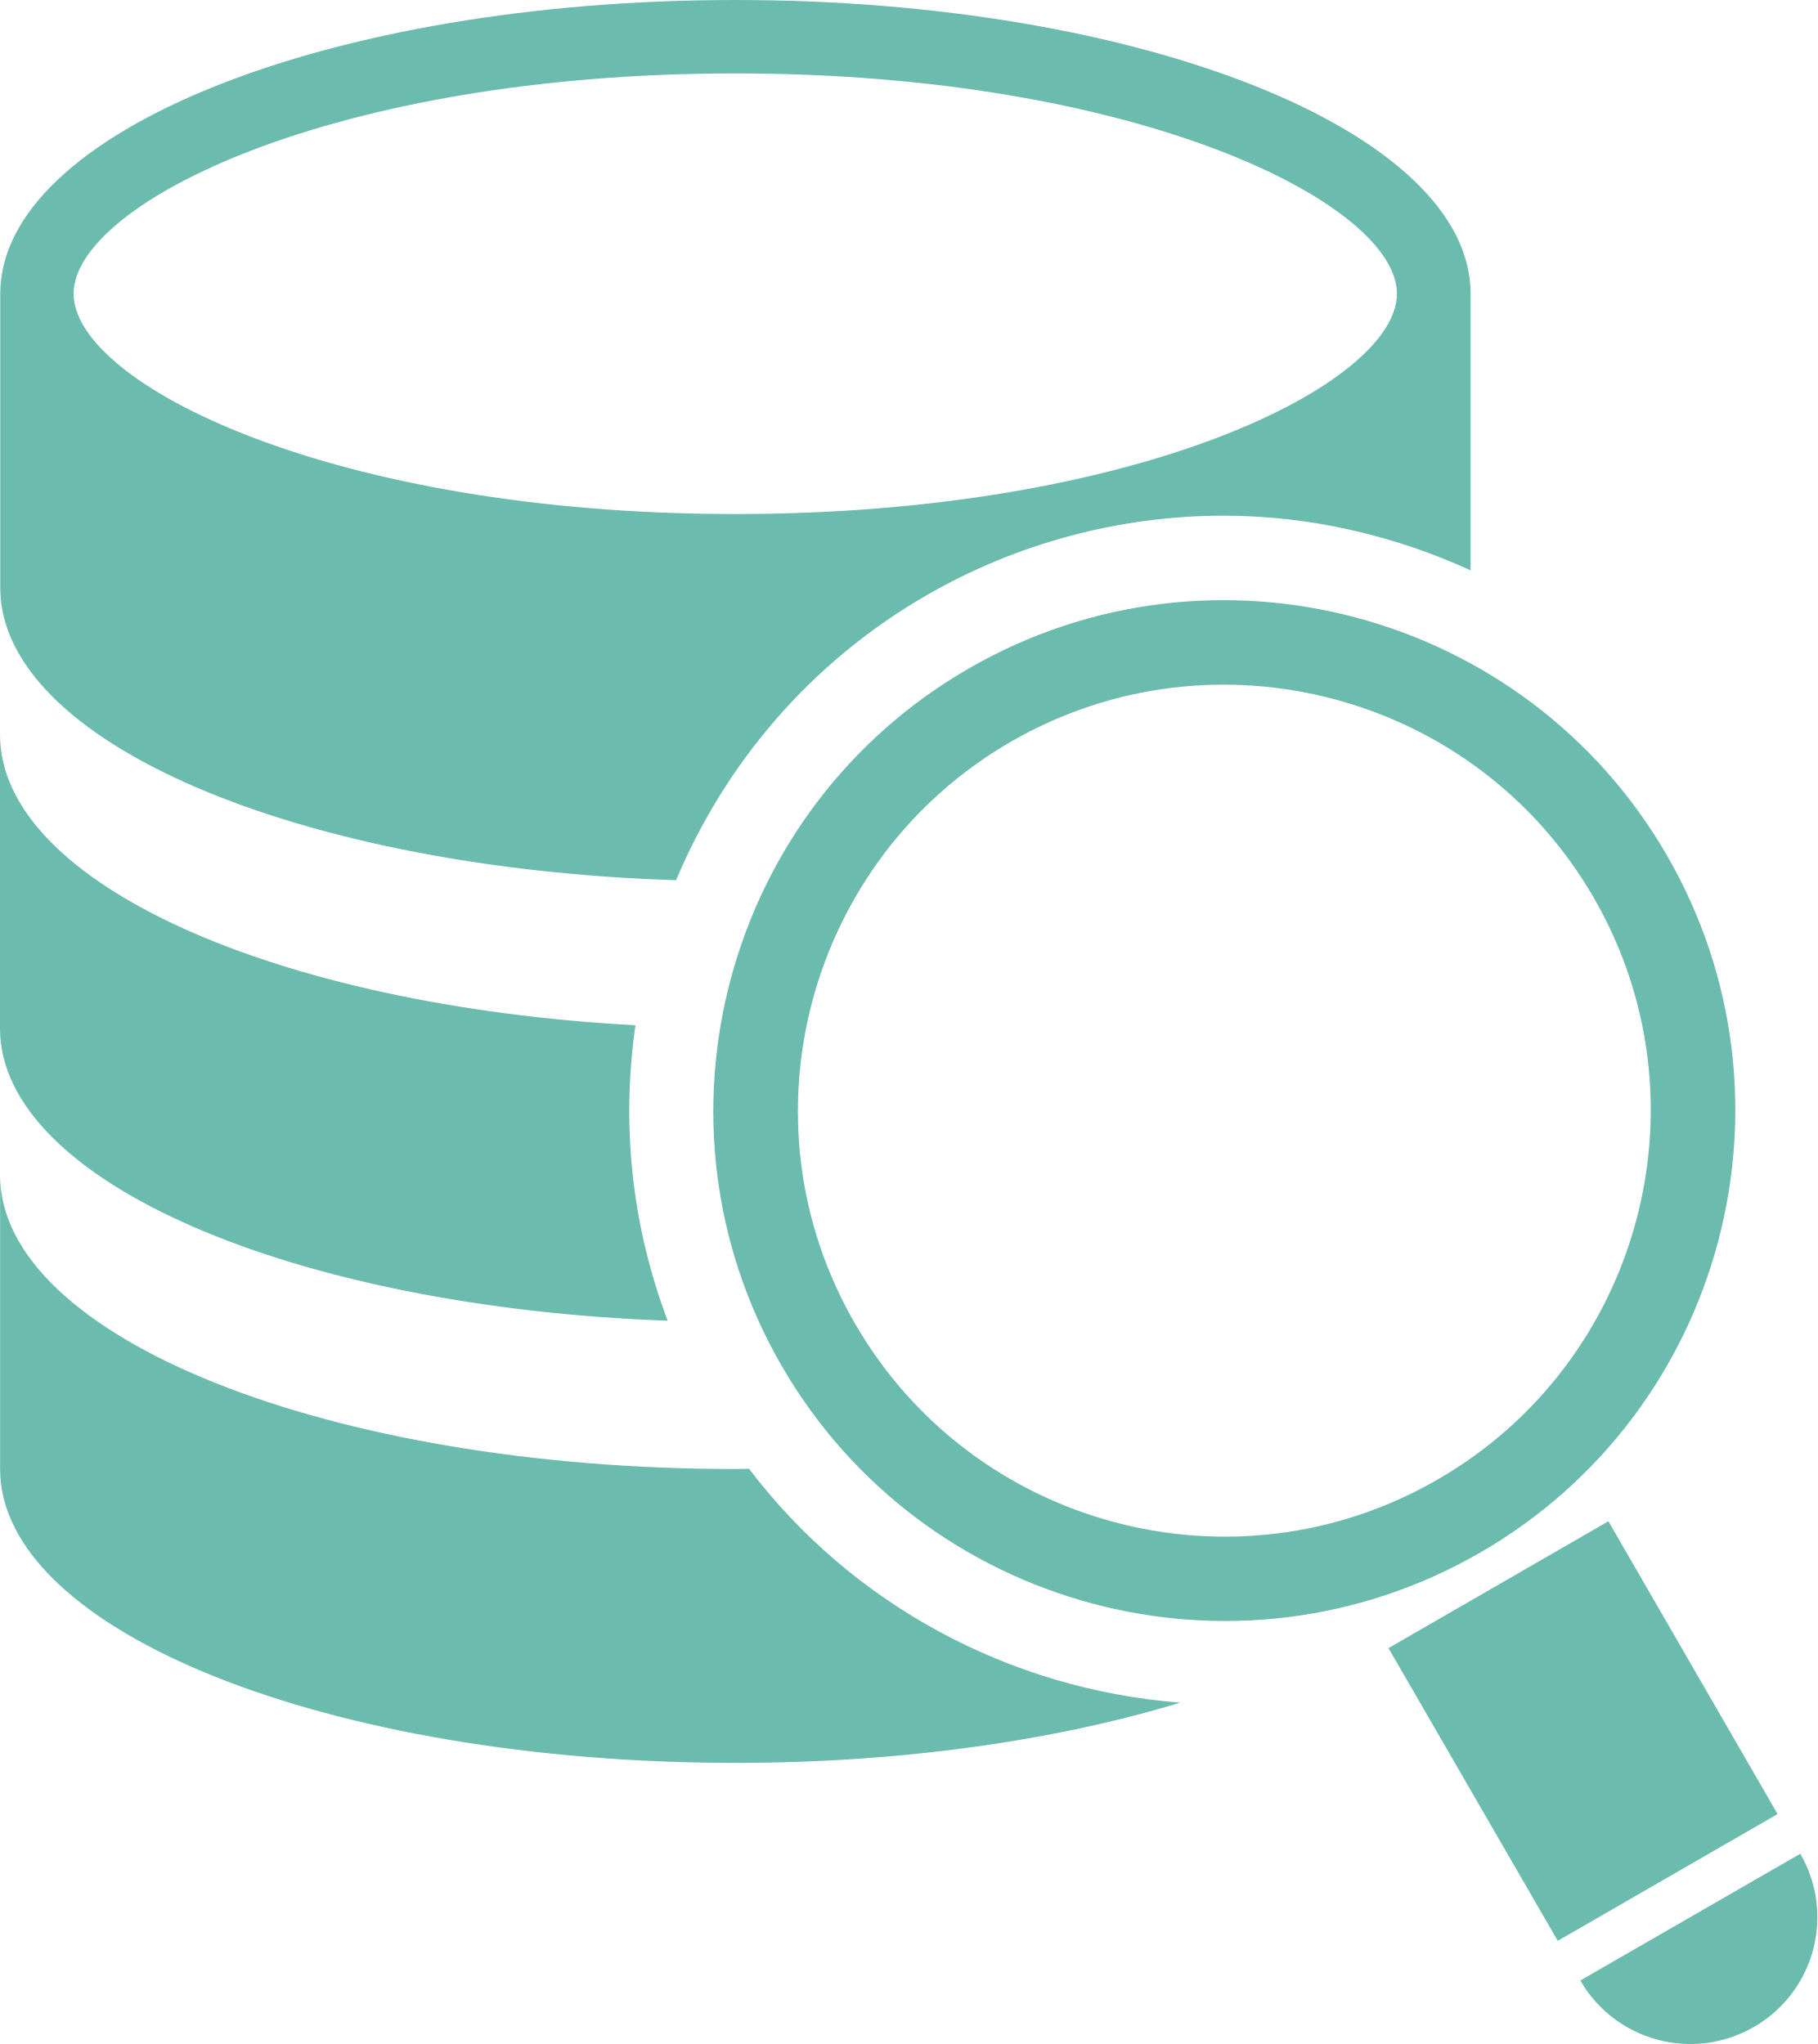
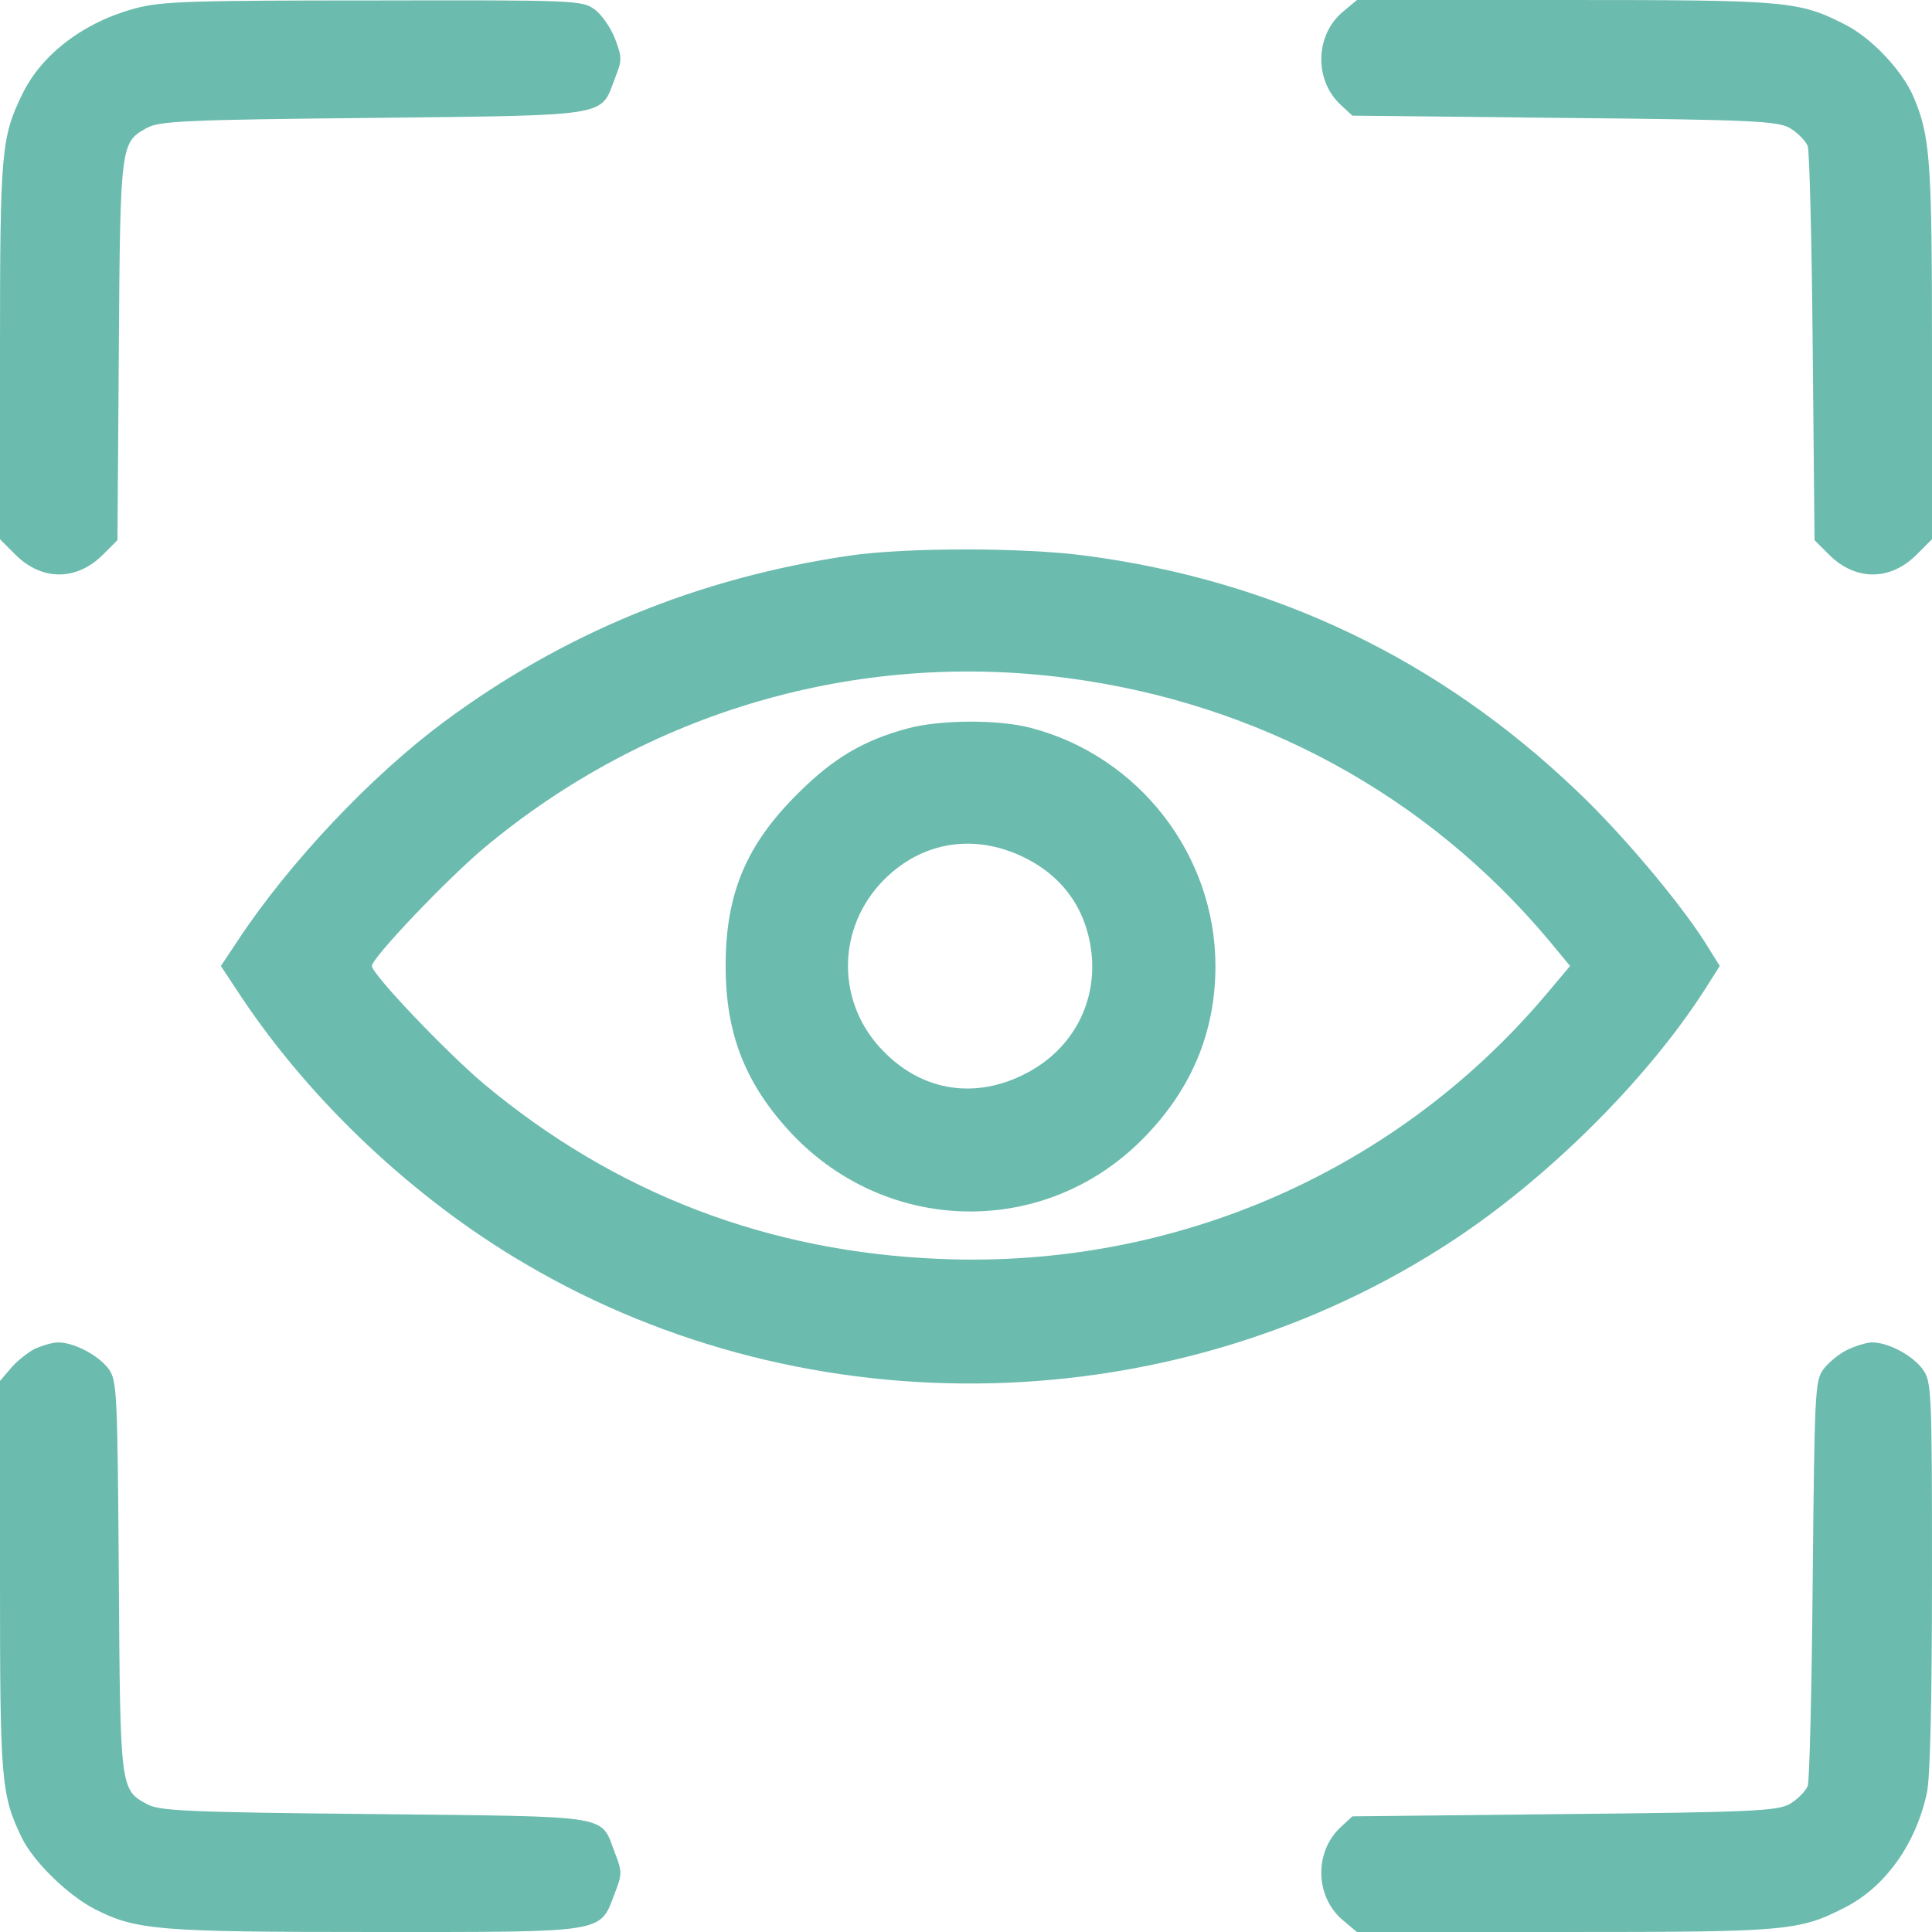
- <svg xmlns="http://www.w3.org/2000/svg" width="488" height="549" viewBox="0 0 488 549" fill="none">
-   <path d="M181.541 236.413C194.582 205.337 217.365 178.028 248.774 159.897C272.978 145.911 300.595 138.507 328.561 138.507C351.788 138.507 374.345 143.826 394.888 153.181V78.907C394.891 35.331 306.493 0 197.489 0C88.454 0 0.069 35.331 0.069 78.907V157.829C0.026 199.298 79.936 233.191 181.541 236.413ZM197.446 19.715C305.895 19.715 375.103 54.781 375.103 78.885C375.103 103.034 305.895 138.067 197.446 138.067C88.974 138.067 19.766 103.034 19.766 78.885C19.766 54.781 88.974 19.715 197.446 19.715ZM0 276.225V197.303C0 237.246 74.301 270.16 170.638 275.38C166.802 301.626 169.505 328.887 179.289 354.732C78.781 351.074 0.026 317.362 0 276.225ZM316.919 457.315C283.735 467.402 242.396 473.495 197.446 473.495C88.41 473.495 0.026 438.164 0.026 394.562V315.633C0.026 359.253 88.388 394.566 197.446 394.566C198.688 394.566 199.897 394.5 201.14 394.5C228.72 430.895 271.025 453.766 316.919 457.315ZM447.593 229.729C409.751 164.254 325.68 141.733 260.129 179.55C194.604 217.364 172.069 301.36 209.886 366.835C247.729 432.332 331.844 454.832 397.369 417.062C462.945 379.27 485.436 295.223 447.593 229.729ZM229.576 355.485C197.988 300.894 216.811 230.763 271.491 199.189C326.172 167.658 396.352 186.434 427.94 241.083C459.531 295.732 440.697 365.863 386.017 397.402C331.315 428.991 261.153 410.193 229.576 355.485ZM477.319 487.24L418.293 521.287L372.841 442.667L431.889 408.599L477.319 487.24ZM470.952 544.427C454.602 553.826 433.798 548.286 424.344 531.945L483.418 497.899C492.846 514.236 487.257 535.025 470.952 544.427Z" fill="#6BBBAE" />
+ <svg xmlns="http://www.w3.org/2000/svg" width="486" height="486" viewBox="0 0 486 486" fill="none">
+   <path d="M34.225 2.054C21.22 5.476 10.496 13.576 5.59 23.73C0.342 34.568 0 37.876 0 88.073V135.646L3.879 139.525C10.496 146.142 19.166 146.142 25.783 139.639L29.548 135.874L29.89 88.187C30.232 36.051 30.346 35.822 36.963 32.172C40.044 30.46 46.775 30.118 93.549 29.662C153.557 28.977 151.047 29.434 154.584 19.965C156.523 15.059 156.523 14.603 154.698 9.697C153.557 6.845 151.276 3.537 149.45 2.282C146.37 0.114 144.545 7.02379e-05 93.891 0.114C48.486 0.114 40.614 0.342 34.225 2.054Z" fill="#6BBBAE" />
+   <path d="M337.803 2.966C330.844 8.785 330.502 20.079 337.233 26.354L340.199 29.091L393.362 29.662C440.821 30.118 446.982 30.46 450.176 32.172C452.115 33.313 454.169 35.366 454.739 36.735C455.196 38.218 455.766 61.035 455.994 87.617L456.451 135.874L460.215 139.639C466.832 146.142 475.503 146.142 482.12 139.525L485.998 135.646V88.415C485.998 40.044 485.542 34.225 481.321 24.3C478.469 17.683 470.711 9.469 464.094 6.161C452.458 0.228 449.606 7.9675e-05 393.476 7.9675e-05H341.34L337.803 2.966Z" fill="#6BBBAE" />
+   <path d="M213.794 139.754C175.69 145.344 141.807 159.262 111.803 181.508C93.436 195.084 72.672 217.103 59.895 236.497L55.56 243L60.693 250.757C78.262 277.111 104.159 301.525 131.996 317.839C203.755 360.164 296.049 357.768 365.526 312.021C389.598 296.163 414.354 271.521 428.843 248.932L432.608 243L428.843 236.953C422.112 226.457 407.851 209.573 396.785 199.077C362.104 165.879 320.691 146.028 272.89 139.754C257.26 137.7 228.055 137.7 213.794 139.754ZM268.441 170.556C316.356 176.831 358.795 199.876 389.484 236.383L394.96 243L389.484 249.502C351.836 294.452 295.821 319.094 236.725 316.698C193.259 314.987 154.813 300.27 121.728 272.661C112.373 264.79 93.55 245.053 93.55 243C93.55 240.946 112.373 221.21 121.728 213.338C162.799 178.998 215.506 163.597 268.441 170.556Z" fill="#6BBBAE" />
+   <path d="M228.396 183.22C217.33 186.186 209.686 190.635 200.674 199.648C187.668 212.539 182.534 224.86 182.534 243C182.534 260.226 187.554 272.776 199.19 285.211C223.376 310.766 262.963 311.336 287.492 286.466C299.699 274.145 305.745 259.656 305.745 243C305.745 215.049 286.465 190.179 259.313 183.106C251.213 180.938 236.382 181.052 228.396 183.22ZM257.716 215.734C267.641 220.639 273.459 229.081 274.6 240.033C275.855 252.583 269.58 264.105 258.058 270.038C245.509 276.54 232.275 274.601 222.464 264.676C210.257 252.583 210.257 233.417 222.464 221.21C232.047 211.627 245.28 209.573 257.716 215.734Z" fill="#6BBBAE" />
+   <path d="M8.556 339.4C6.731 340.427 3.993 342.595 2.624 344.306L0 347.386V396.443C0 448.351 0.228 451.431 5.59 462.497C8.556 468.43 17.113 476.758 23.73 480.18C34.225 485.542 39.473 485.999 94.119 485.999C152.873 485.999 150.819 486.341 154.584 476.416C156.523 471.51 156.523 470.825 154.698 466.148C150.933 456.337 154.926 457.021 94.234 456.337C46.775 455.88 40.044 455.538 36.963 453.827C30.232 450.176 30.232 450.062 29.89 396.557C29.548 350.353 29.434 347.386 27.38 344.42C24.87 340.998 18.71 337.689 14.603 337.689C13.234 337.689 10.496 338.488 8.556 339.4Z" fill="#6BBBAE" />
+   <path d="M464.551 339.629C462.497 340.655 459.873 342.823 458.618 344.534C456.565 347.386 456.451 350.581 455.994 397.127C455.766 424.393 455.196 447.78 454.739 449.263C454.169 450.632 452.115 452.686 450.176 453.827C446.982 455.538 440.821 455.88 393.362 456.337L340.199 456.907L337.233 459.645C330.502 465.92 330.844 477.214 337.803 483.032L341.34 485.999H393.476C449.606 485.999 452.458 485.77 464.094 479.838C474.362 474.59 482.005 463.752 484.743 450.861C485.542 446.982 485.998 427.359 485.998 396.328C485.998 349.782 485.884 347.615 483.717 344.534C481.207 340.998 475.046 337.689 470.939 337.689C469.57 337.689 466.604 338.602 464.551 339.629Z" fill="#6BBBAE" />
</svg>
